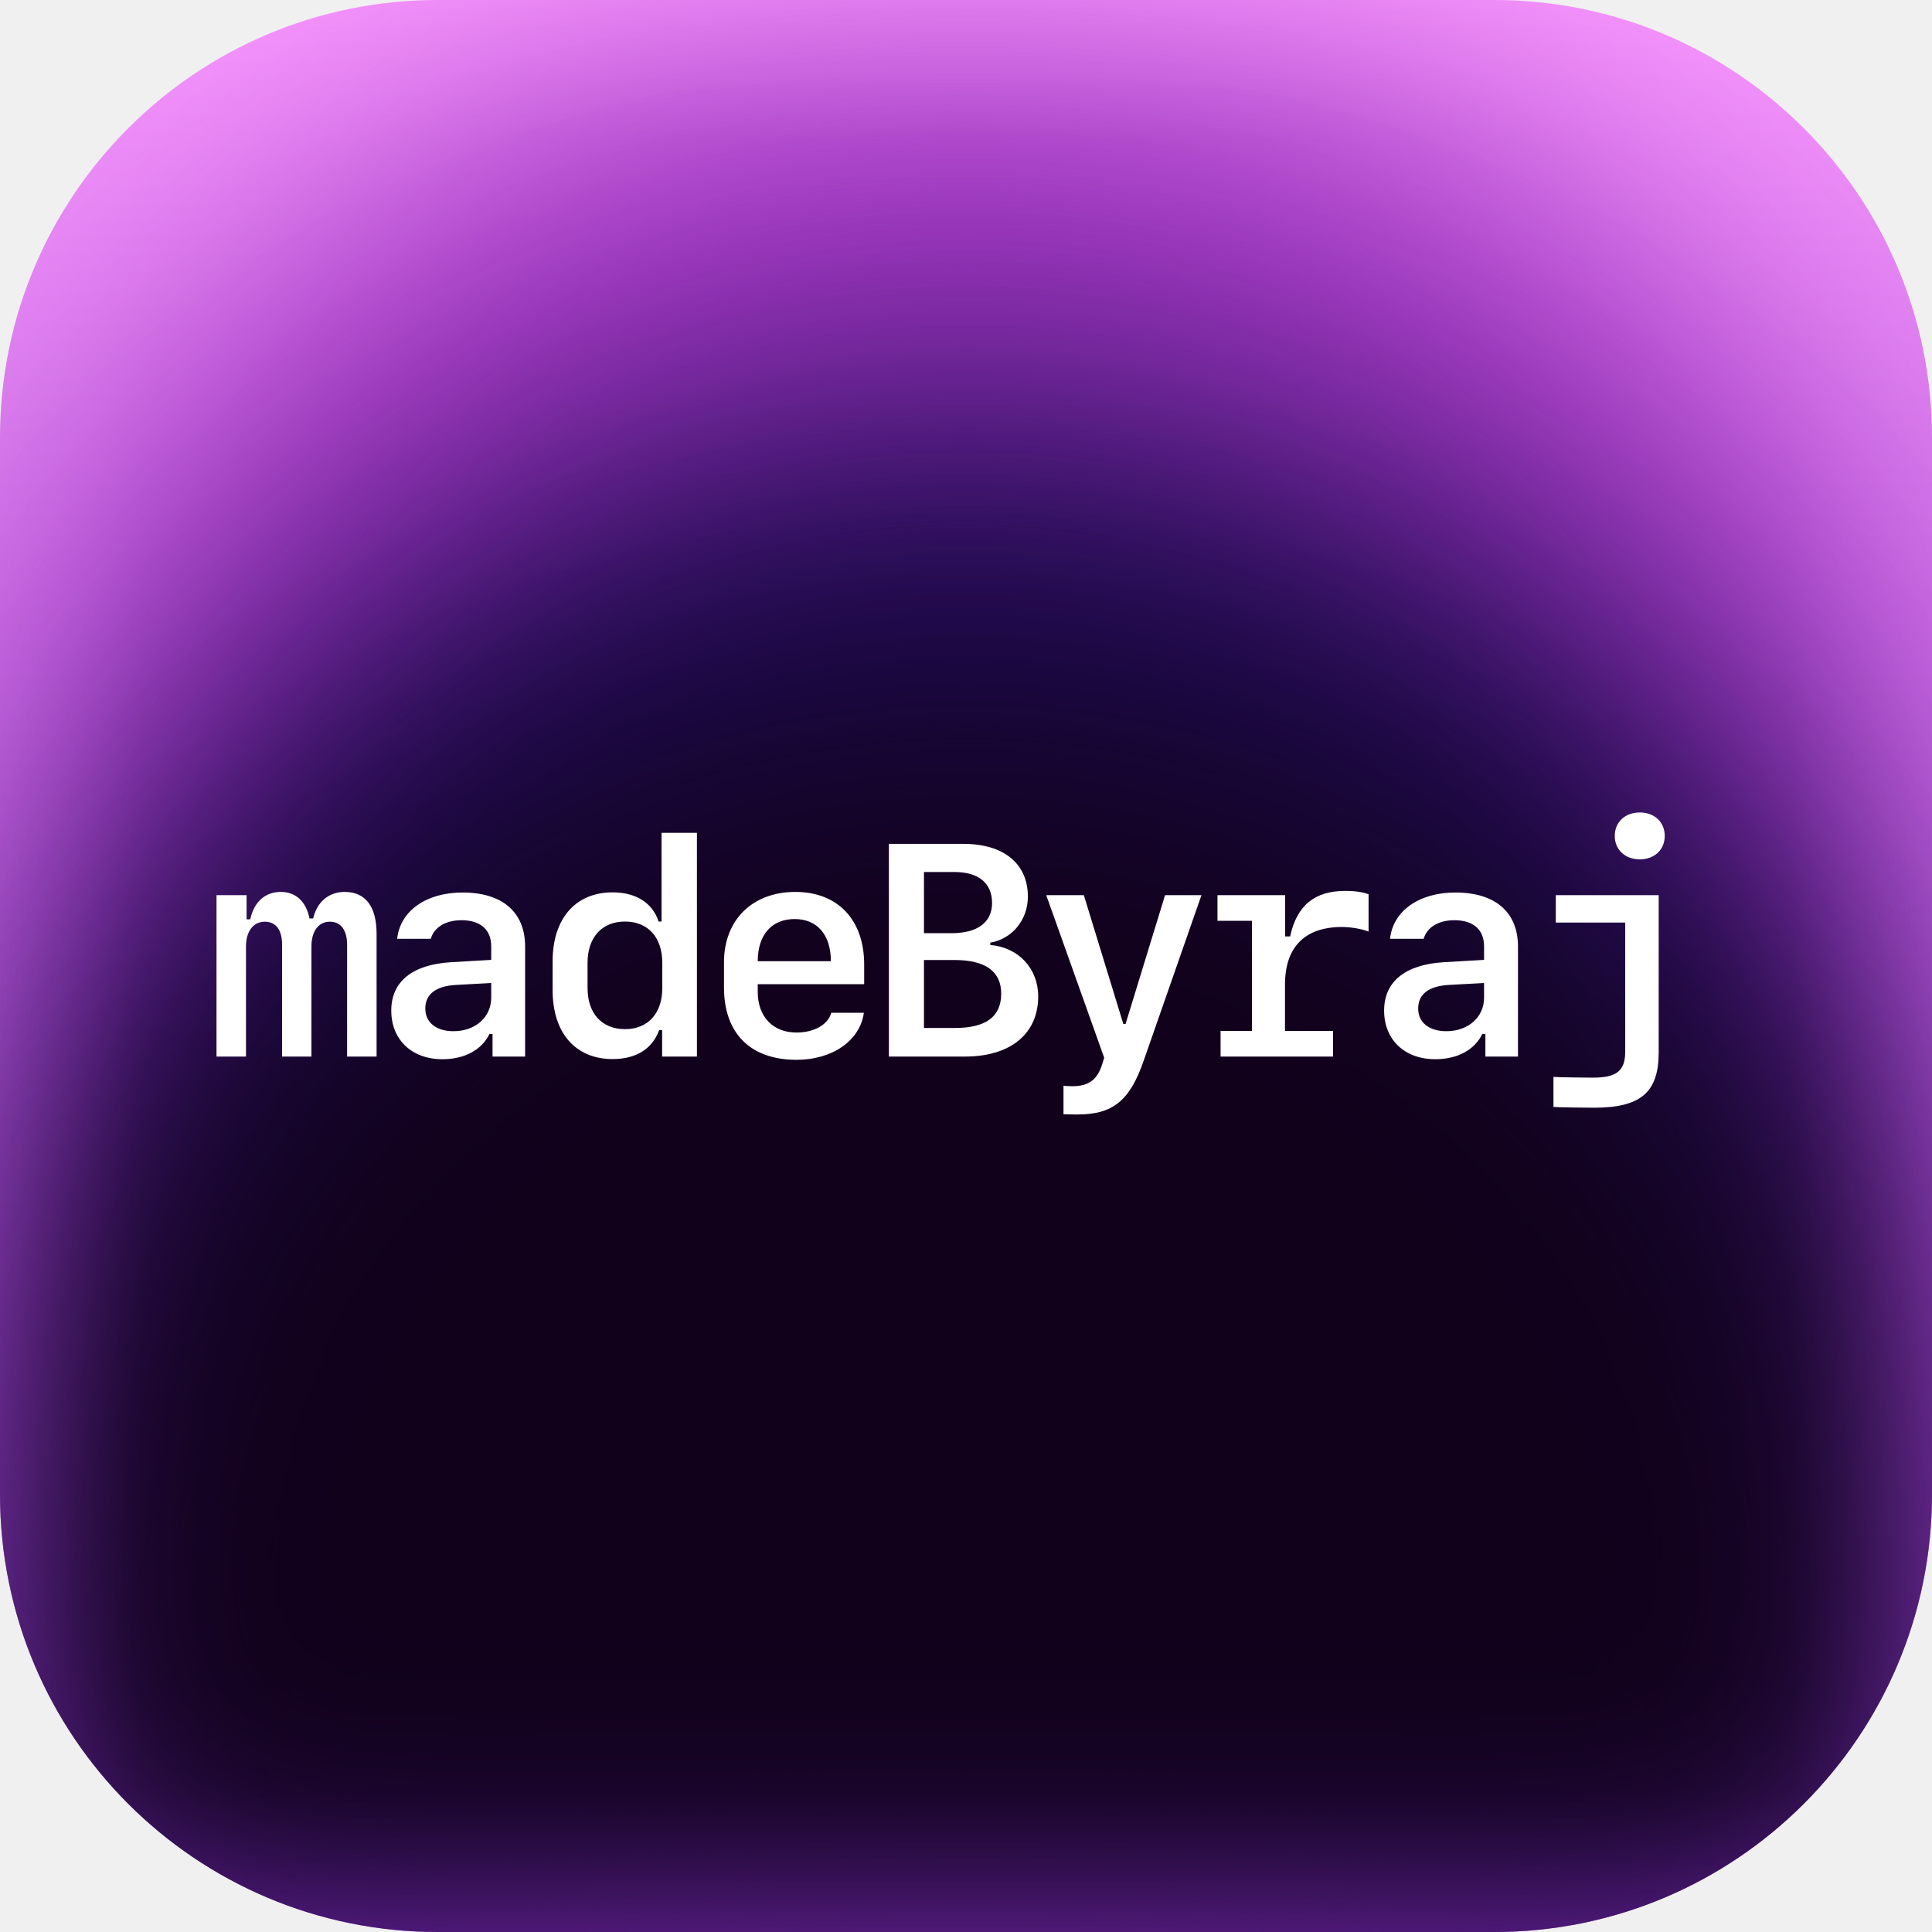
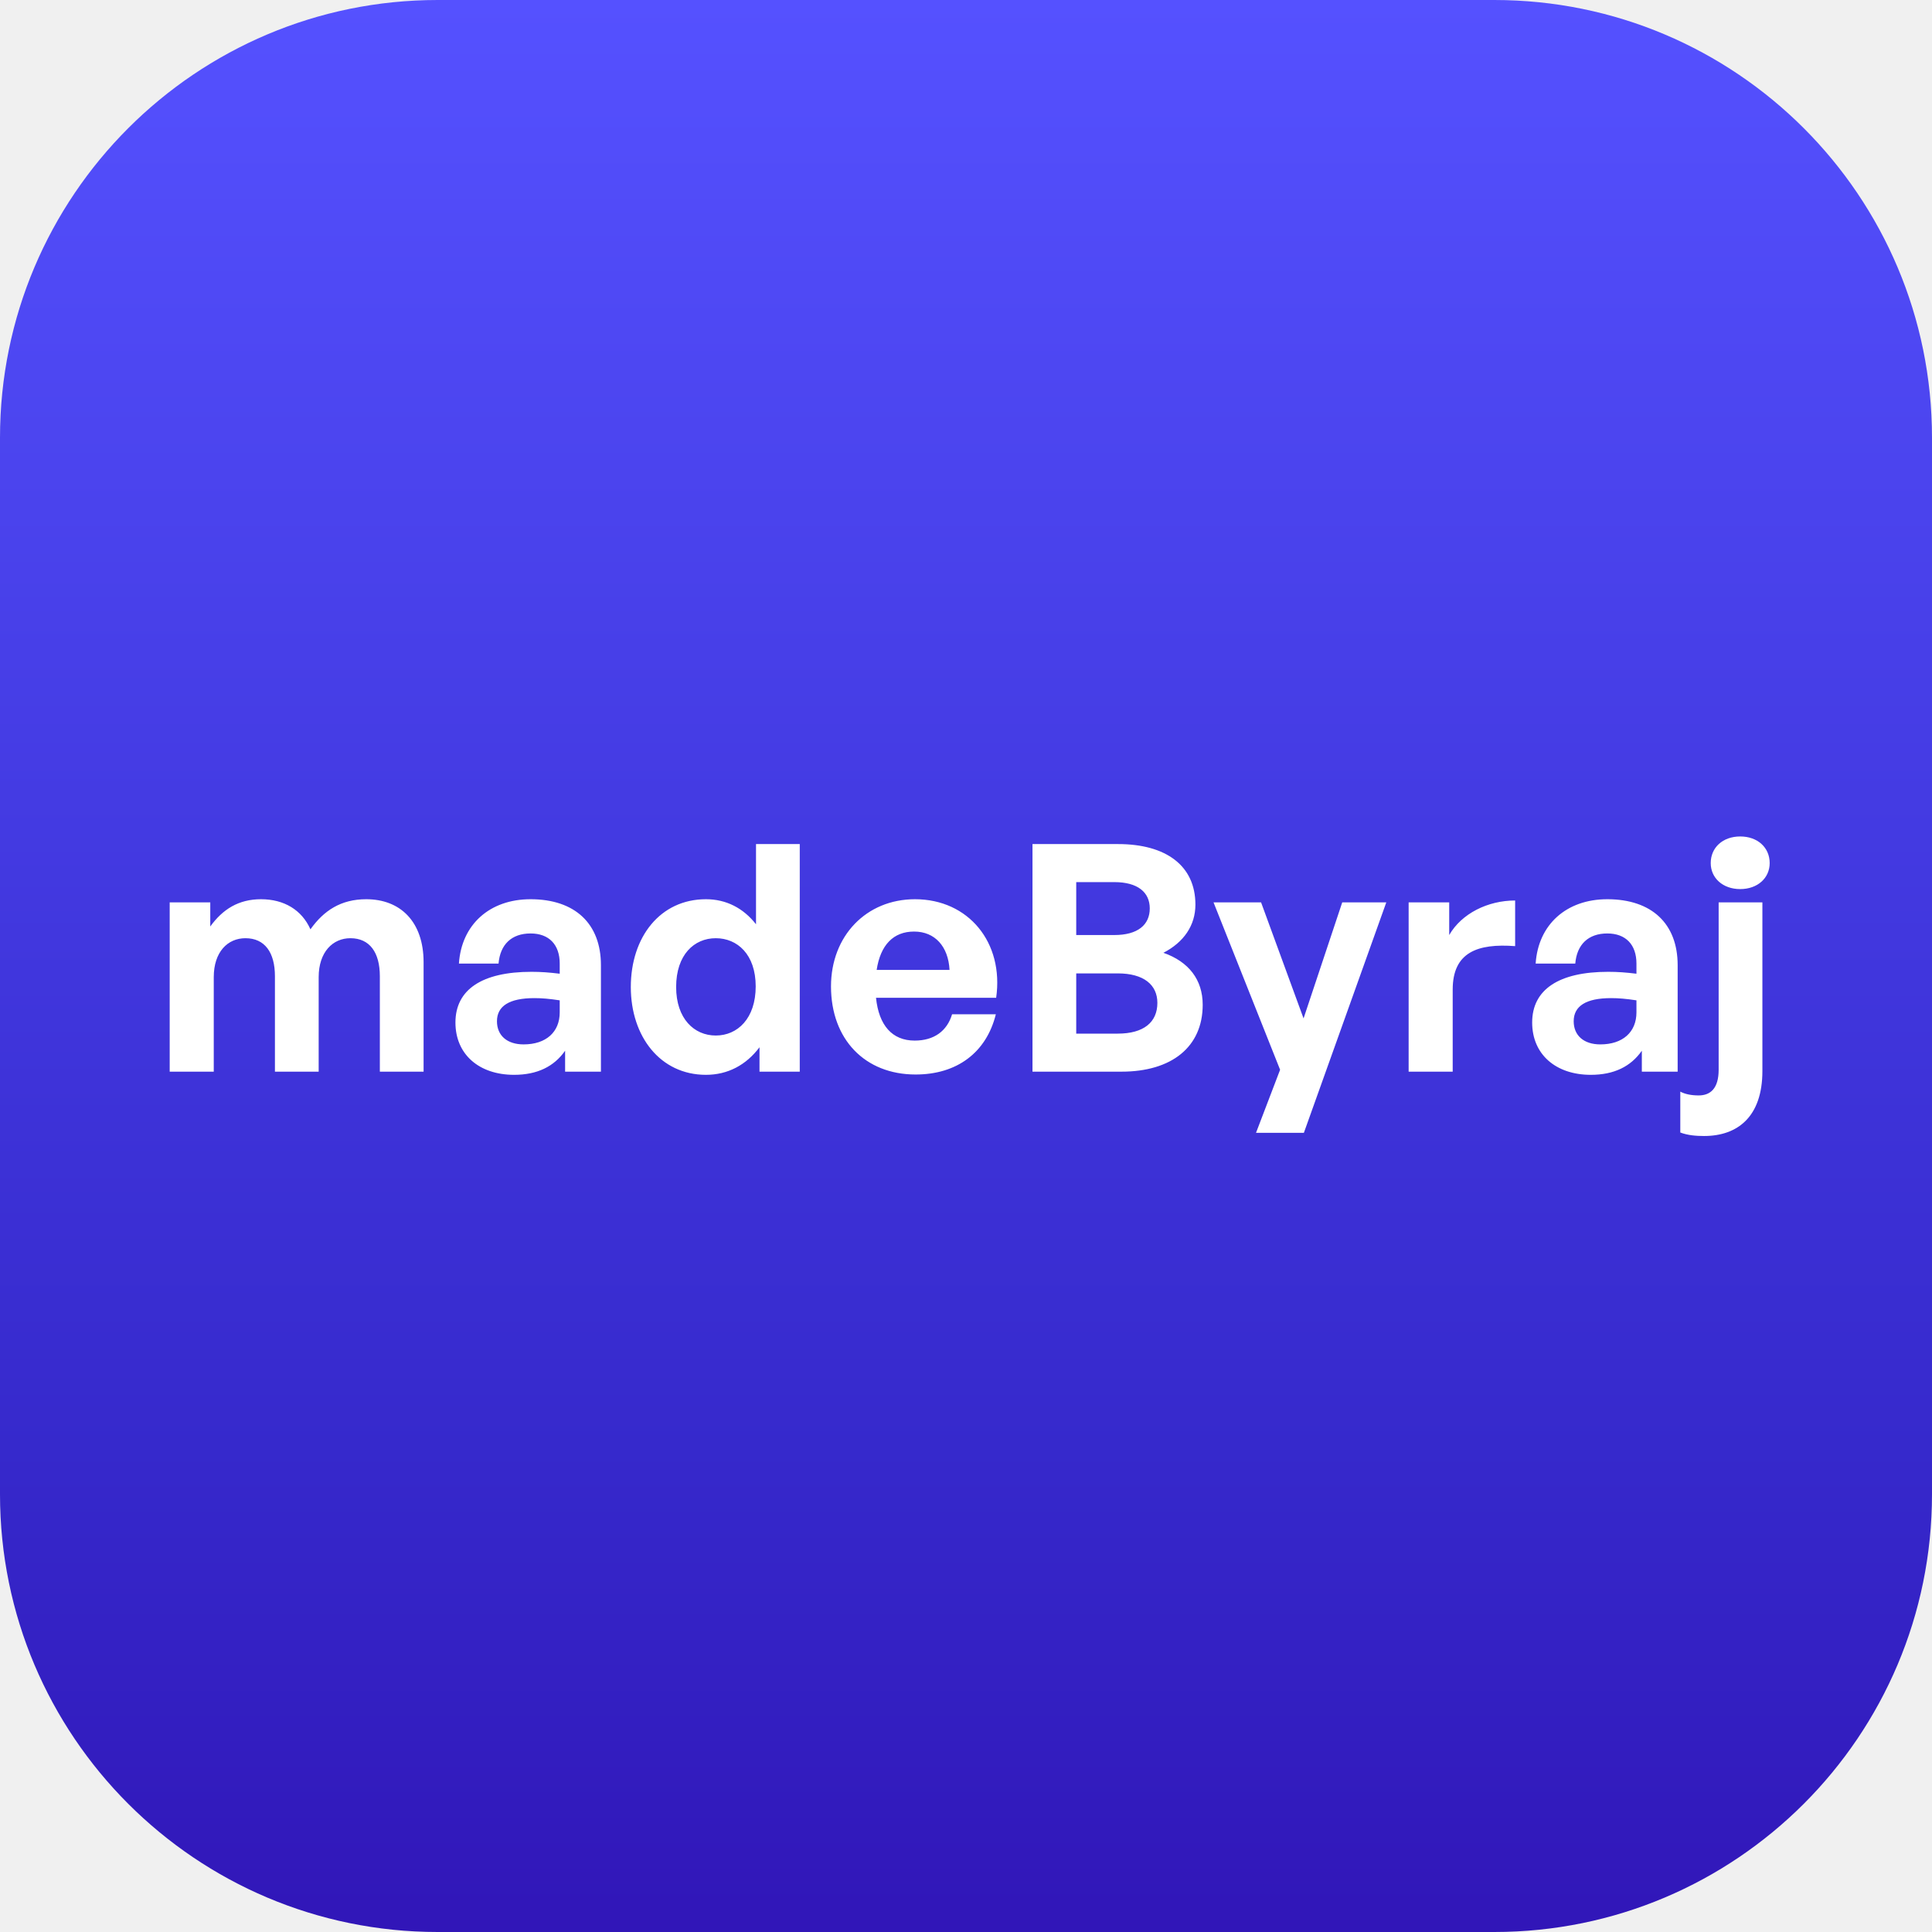
<svg xmlns="http://www.w3.org/2000/svg" width="128" height="128" viewBox="0 0 128 128" fill="none">
-   <g clip-path="url(#clip0_216_167)">
-     <rect width="128" height="128" rx="29" fill="url(#paint0_linear_216_167)" />
-     <g filter="url(#filter0_f_216_167)">
-       <circle cx="64" cy="64" r="64" transform="rotate(-180 64 64)" fill="#A236C3" />
-     </g>
-     <g filter="url(#filter1_f_216_167)">
-       <circle cx="64" cy="89.567" r="64" transform="rotate(-180 64 89.5669)" fill="#1D0A52" />
-     </g>
-     <g filter="url(#filter2_f_216_167)">
-       <circle cx="64" cy="110.87" r="64" transform="rotate(-180 64 110.87)" fill="#11011A" />
-     </g>
-     <path d="M24.95 61.875V70H22.997V62.598C22.997 61.621 22.577 61.065 21.854 61.065C21.102 61.065 20.633 61.699 20.633 62.705V70H18.69V62.598C18.69 61.611 18.28 61.065 17.547 61.065C16.785 61.065 16.297 61.699 16.297 62.705V70H14.344V59.307H16.336V60.908H16.581C16.825 59.746 17.577 59.092 18.602 59.092C19.598 59.092 20.282 59.727 20.506 60.85H20.75C20.994 59.756 21.785 59.092 22.831 59.092C24.217 59.092 24.95 60.059 24.95 61.875ZM29.311 70.176C27.28 70.176 25.923 68.887 25.923 66.953C25.923 65.039 27.309 63.906 29.868 63.75L32.544 63.594V62.695C32.544 61.592 31.831 60.967 30.581 60.967C29.536 60.967 28.774 61.416 28.54 62.197H26.313C26.509 60.352 28.237 59.131 30.64 59.131C33.286 59.131 34.79 60.43 34.79 62.715V70H32.632V68.506H32.427C31.909 69.57 30.766 70.176 29.311 70.176ZM30.044 68.32C31.489 68.32 32.544 67.393 32.544 66.103V65.127L30.21 65.254C28.872 65.332 28.178 65.869 28.178 66.816C28.178 67.744 28.901 68.32 30.044 68.32ZM40.587 70.166C38.136 70.166 36.612 68.447 36.612 65.596V63.691C36.612 60.85 38.136 59.121 40.587 59.121C42.13 59.121 43.234 59.815 43.634 61.055H43.829V55.176H46.173V70H43.868V68.242H43.673C43.224 69.492 42.14 70.166 40.587 70.166ZM41.407 68.184C42.931 68.184 43.878 67.139 43.878 65.459V63.789C43.878 62.1 42.931 61.055 41.407 61.055C39.874 61.055 38.927 62.109 38.927 63.789V65.459C38.927 67.139 39.874 68.184 41.407 68.184ZM55.076 67.1H57.234C56.98 68.936 55.164 70.215 52.771 70.215C49.724 70.215 47.966 68.467 47.966 65.42V63.75C47.966 60.947 49.851 59.092 52.693 59.092C55.505 59.092 57.254 60.938 57.254 63.906V65.205H50.203V65.723C50.203 67.353 51.209 68.408 52.761 68.408C53.943 68.408 54.851 67.891 55.076 67.1ZM52.654 60.889C51.121 60.889 50.203 61.934 50.203 63.682H55.047C55.047 61.943 54.148 60.889 52.654 60.889ZM63.93 70H58.891V55.908H63.832C66.498 55.908 68.1 57.217 68.1 59.404C68.1 60.938 67.055 62.217 65.609 62.451V62.607C67.484 62.764 68.783 64.17 68.783 66.016C68.783 68.486 66.957 70 63.93 70ZM61.215 57.773V61.826H63.051C64.769 61.826 65.727 61.103 65.727 59.824C65.727 58.506 64.828 57.773 63.227 57.773H61.215ZM61.215 68.106H63.266C65.316 68.106 66.332 67.363 66.332 65.83C66.332 64.356 65.287 63.603 63.227 63.603H61.215V68.106ZM71.368 73.838C70.996 73.838 70.567 73.828 70.459 73.818V71.934C70.557 71.953 70.899 71.963 71.055 71.963C72.1 71.963 72.676 71.562 73.008 70.557L73.155 70.078L69.317 59.307H71.807L74.424 67.842H74.571L77.188 59.307H79.6L75.782 70.244C74.854 72.939 73.731 73.838 71.368 73.838ZM85.134 65.234V68.301H88.317V70H80.866V68.301H82.946V61.006H80.661V59.307H85.143V62.041H85.475C85.915 59.98 87.106 59.023 89.138 59.023C89.743 59.023 90.3 59.102 90.671 59.248V61.719C90.192 61.533 89.489 61.416 88.903 61.416C86.432 61.416 85.134 62.764 85.134 65.234ZM95.091 70.176C93.06 70.176 91.702 68.887 91.702 66.953C91.702 65.039 93.089 63.906 95.648 63.75L98.323 63.594V62.695C98.323 61.592 97.611 60.967 96.361 60.967C95.316 60.967 94.554 61.416 94.32 62.197H92.093C92.288 60.352 94.017 59.131 96.419 59.131C99.066 59.131 100.57 60.43 100.57 62.715V70H98.411V68.506H98.206C97.689 69.57 96.546 70.176 95.091 70.176ZM95.823 68.32C97.269 68.32 98.323 67.393 98.323 66.103V65.127L95.989 65.254C94.652 65.332 93.958 65.869 93.958 66.816C93.958 67.744 94.681 68.32 95.823 68.32ZM108.642 56.934C107.666 56.934 106.982 56.299 106.982 55.381C106.982 54.463 107.666 53.828 108.642 53.828C109.609 53.828 110.293 54.463 110.293 55.381C110.293 56.299 109.609 56.934 108.642 56.934ZM109.892 59.307V69.727C109.892 72.383 108.691 73.389 105.605 73.389C105.127 73.389 103.379 73.369 102.92 73.34V71.348C103.252 71.377 105.107 71.397 105.527 71.397C107.129 71.397 107.675 70.938 107.675 69.658V61.123H103.076V59.307H109.892Z" fill="white" />
-   </g>
+   <rect width="128" height="128" rx="29" fill="url(#paint0_linear_223_33)" />
+   <path d="M14.162 71H11.243V59.786H13.931V61.382C14.75 60.248 15.8 59.576 17.291 59.576C18.824 59.576 20 60.29 20.567 61.571C21.449 60.332 22.583 59.576 24.263 59.576C26.531 59.576 28.064 61.067 28.064 63.755V71H25.166V64.679C25.166 63.104 24.494 62.159 23.213 62.159C22.058 62.159 21.113 63.062 21.113 64.742V71H18.215V64.679C18.215 63.104 17.543 62.159 16.262 62.159C15.086 62.159 14.162 63.062 14.162 64.742V71ZM37.44 71V69.614C36.705 70.664 35.592 71.21 34.059 71.21C31.728 71.21 30.174 69.845 30.174 67.745C30.174 65.561 31.938 64.385 35.214 64.385C35.844 64.385 36.39 64.427 37.083 64.511V63.839C37.083 62.579 36.369 61.844 35.151 61.844C33.891 61.844 33.135 62.579 33.03 63.839H30.405C30.573 61.256 32.442 59.576 35.151 59.576C38.091 59.576 39.813 61.193 39.813 63.944V71H37.44ZM32.925 67.661C32.925 68.606 33.597 69.194 34.689 69.194C36.18 69.194 37.083 68.375 37.083 67.073V66.275C36.39 66.17 35.907 66.128 35.403 66.128C33.744 66.128 32.925 66.653 32.925 67.661ZM41.793 65.393C41.793 62.075 43.746 59.576 46.77 59.576C48.114 59.576 49.248 60.164 50.088 61.235V55.922H52.986V71H50.319V69.383C49.437 70.559 48.219 71.21 46.77 71.21C43.746 71.21 41.793 68.669 41.793 65.393ZM44.796 65.393C44.796 67.493 45.993 68.606 47.421 68.606C48.87 68.606 50.067 67.472 50.067 65.351C50.067 63.23 48.849 62.159 47.421 62.159C45.993 62.159 44.796 63.251 44.796 65.393ZM60.663 71.189C57.303 71.189 55.056 68.858 55.056 65.351C55.056 62.012 57.388 59.576 60.621 59.576C64.171 59.576 66.522 62.453 65.998 66.107H58.038C58.227 67.934 59.109 68.942 60.6 68.942C61.882 68.942 62.742 68.312 63.078 67.199H65.977C65.347 69.74 63.394 71.189 60.663 71.189ZM60.559 61.718C59.194 61.718 58.333 62.6 58.081 64.259H62.91C62.827 62.705 61.944 61.718 60.559 61.718ZM79.682 66.569C79.682 69.362 77.624 71 74.306 71H68.405V55.922H74.075C77.246 55.922 79.199 57.35 79.199 59.933C79.199 61.319 78.422 62.432 77.078 63.125C78.758 63.713 79.682 64.91 79.682 66.569ZM73.823 58.442H71.303V61.949H73.823C75.377 61.949 76.175 61.277 76.175 60.185C76.175 59.114 75.377 58.442 73.823 58.442ZM74.054 64.49H71.303V68.48H74.054C75.776 68.48 76.679 67.724 76.679 66.443C76.679 65.246 75.776 64.49 74.054 64.49ZM91.845 59.786L86.385 75.053H83.214L84.81 70.874L80.4 59.786H83.55L86.364 67.472L88.926 59.786H91.845ZM96.245 65.561V71H93.326V59.786H96.014V61.949C96.833 60.521 98.576 59.66 100.382 59.66V62.684C97.904 62.495 96.245 63.083 96.245 65.561ZM108.776 71V69.614C108.041 70.664 106.928 71.21 105.395 71.21C103.064 71.21 101.51 69.845 101.51 67.745C101.51 65.561 103.274 64.385 106.55 64.385C107.18 64.385 107.726 64.427 108.419 64.511V63.839C108.419 62.579 107.705 61.844 106.487 61.844C105.227 61.844 104.471 62.579 104.366 63.839H101.741C101.909 61.256 103.778 59.576 106.487 59.576C109.427 59.576 111.149 61.193 111.149 63.944V71H108.776ZM104.261 67.661C104.261 68.606 104.933 69.194 106.025 69.194C107.516 69.194 108.419 68.375 108.419 67.073V66.275C107.726 66.17 107.243 66.128 106.739 66.128C105.08 66.128 104.261 66.653 104.261 67.661ZM117.246 57.182C117.246 58.169 116.448 58.904 115.293 58.904C114.138 58.904 113.34 58.169 113.34 57.182C113.34 56.153 114.138 55.418 115.293 55.418C116.448 55.418 117.246 56.153 117.246 57.182ZM116.763 59.786V70.958C116.763 73.982 115.125 75.263 112.899 75.263C112.374 75.263 111.828 75.221 111.324 75.032V72.323C111.639 72.491 112.059 72.575 112.542 72.575C113.319 72.575 113.865 72.113 113.865 70.874V59.786H116.763Z" fill="white" />
  <defs>
-     <filter id="filter0_f_216_167" x="-20" y="-20" width="168" height="168" filterUnits="userSpaceOnUse" color-interpolation-filters="sRGB">
-       <feFlood flood-opacity="0" result="BackgroundImageFix" />
-       <feBlend mode="normal" in="SourceGraphic" in2="BackgroundImageFix" result="shape" />
-       <feGaussianBlur stdDeviation="10" result="effect1_foregroundBlur_216_167" />
-     </filter>
-     <filter id="filter1_f_216_167" x="-20" y="5.567" width="168" height="168" filterUnits="userSpaceOnUse" color-interpolation-filters="sRGB">
-       <feFlood flood-opacity="0" result="BackgroundImageFix" />
-       <feBlend mode="normal" in="SourceGraphic" in2="BackgroundImageFix" result="shape" />
-       <feGaussianBlur stdDeviation="10" result="effect1_foregroundBlur_216_167" />
-     </filter>
-     <filter id="filter2_f_216_167" x="-20" y="26.87" width="168" height="168" filterUnits="userSpaceOnUse" color-interpolation-filters="sRGB">
-       <feFlood flood-opacity="0" result="BackgroundImageFix" />
-       <feBlend mode="normal" in="SourceGraphic" in2="BackgroundImageFix" result="shape" />
-       <feGaussianBlur stdDeviation="10" result="effect1_foregroundBlur_216_167" />
-     </filter>
-     <linearGradient id="paint0_linear_216_167" x1="64" y1="0" x2="64" y2="128" gradientUnits="userSpaceOnUse">
-       <stop stop-color="#F999FF" />
-       <stop offset="1" stop-color="#832BC1" />
+     <linearGradient id="paint0_linear_223_33" x1="64" y1="0" x2="64" y2="128" gradientUnits="userSpaceOnUse">
+       <stop stop-color="#5551FF" />
+       <stop offset="0.75" stop-color="#3629CC" />
+       <stop offset="1" stop-color="#3116B8" />
    </linearGradient>
-     <clipPath id="clip0_216_167">
-       <rect width="128" height="128" rx="29" fill="white" />
-     </clipPath>
  </defs>
</svg>
